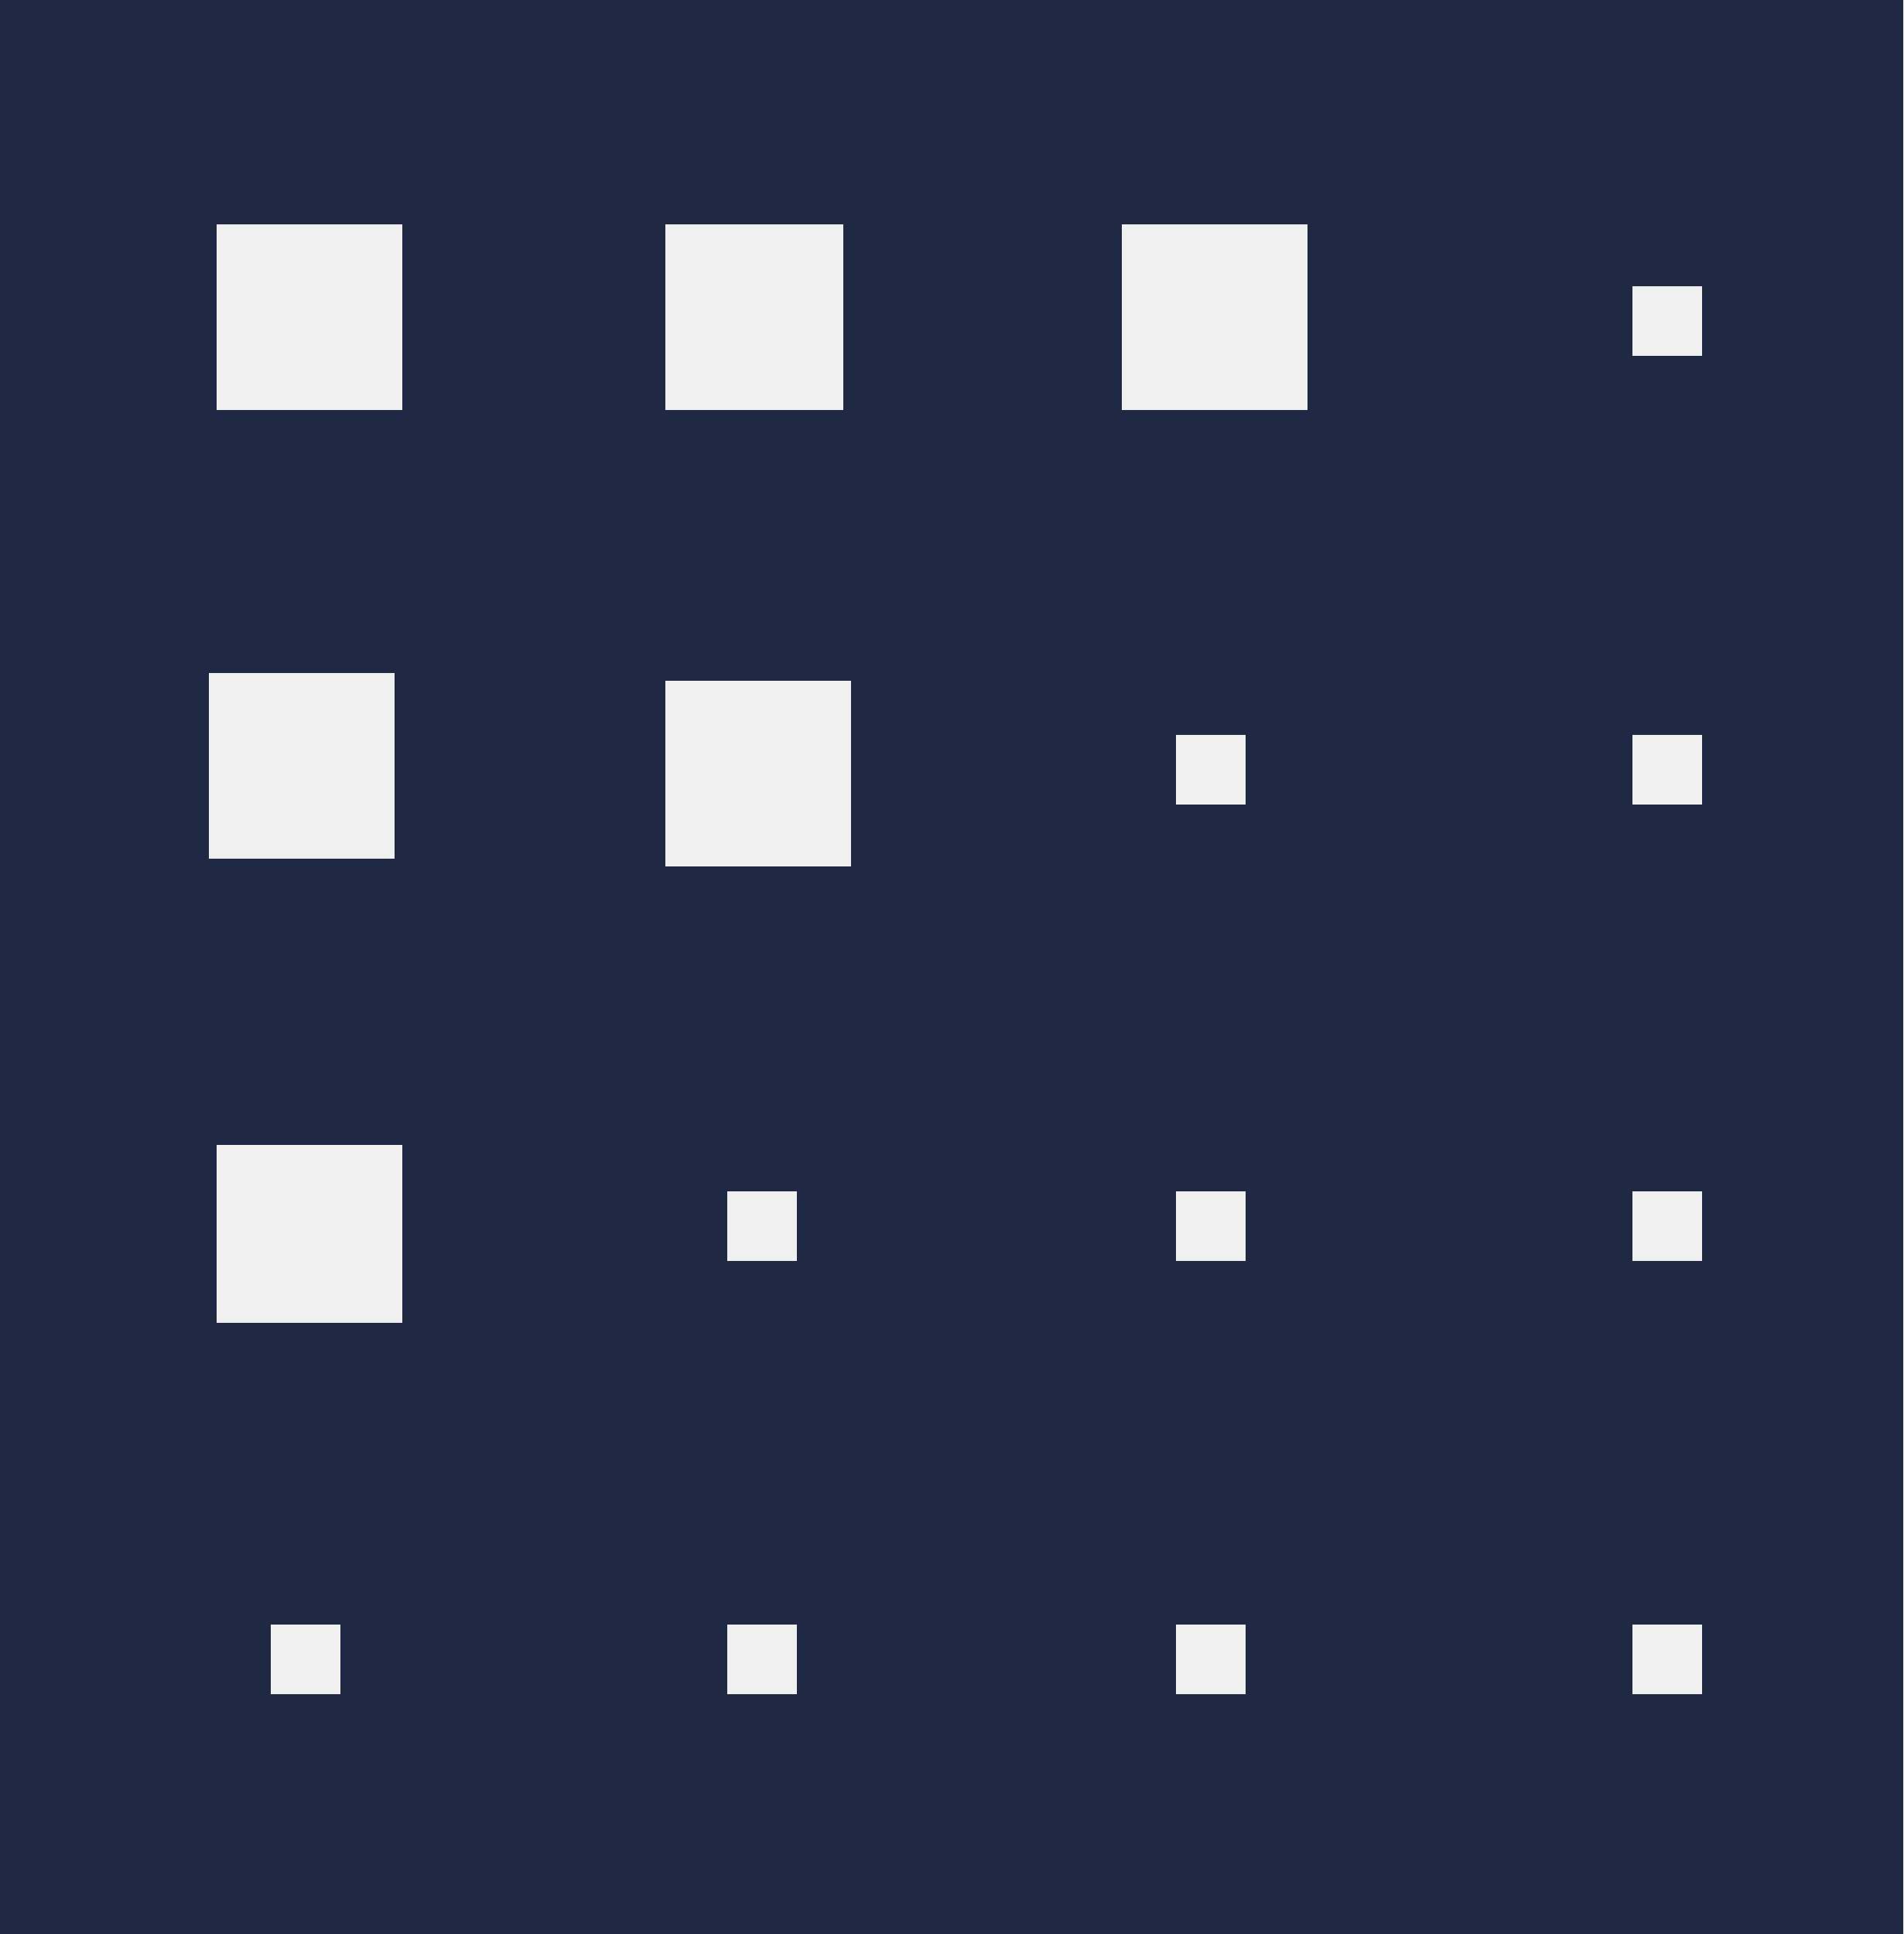
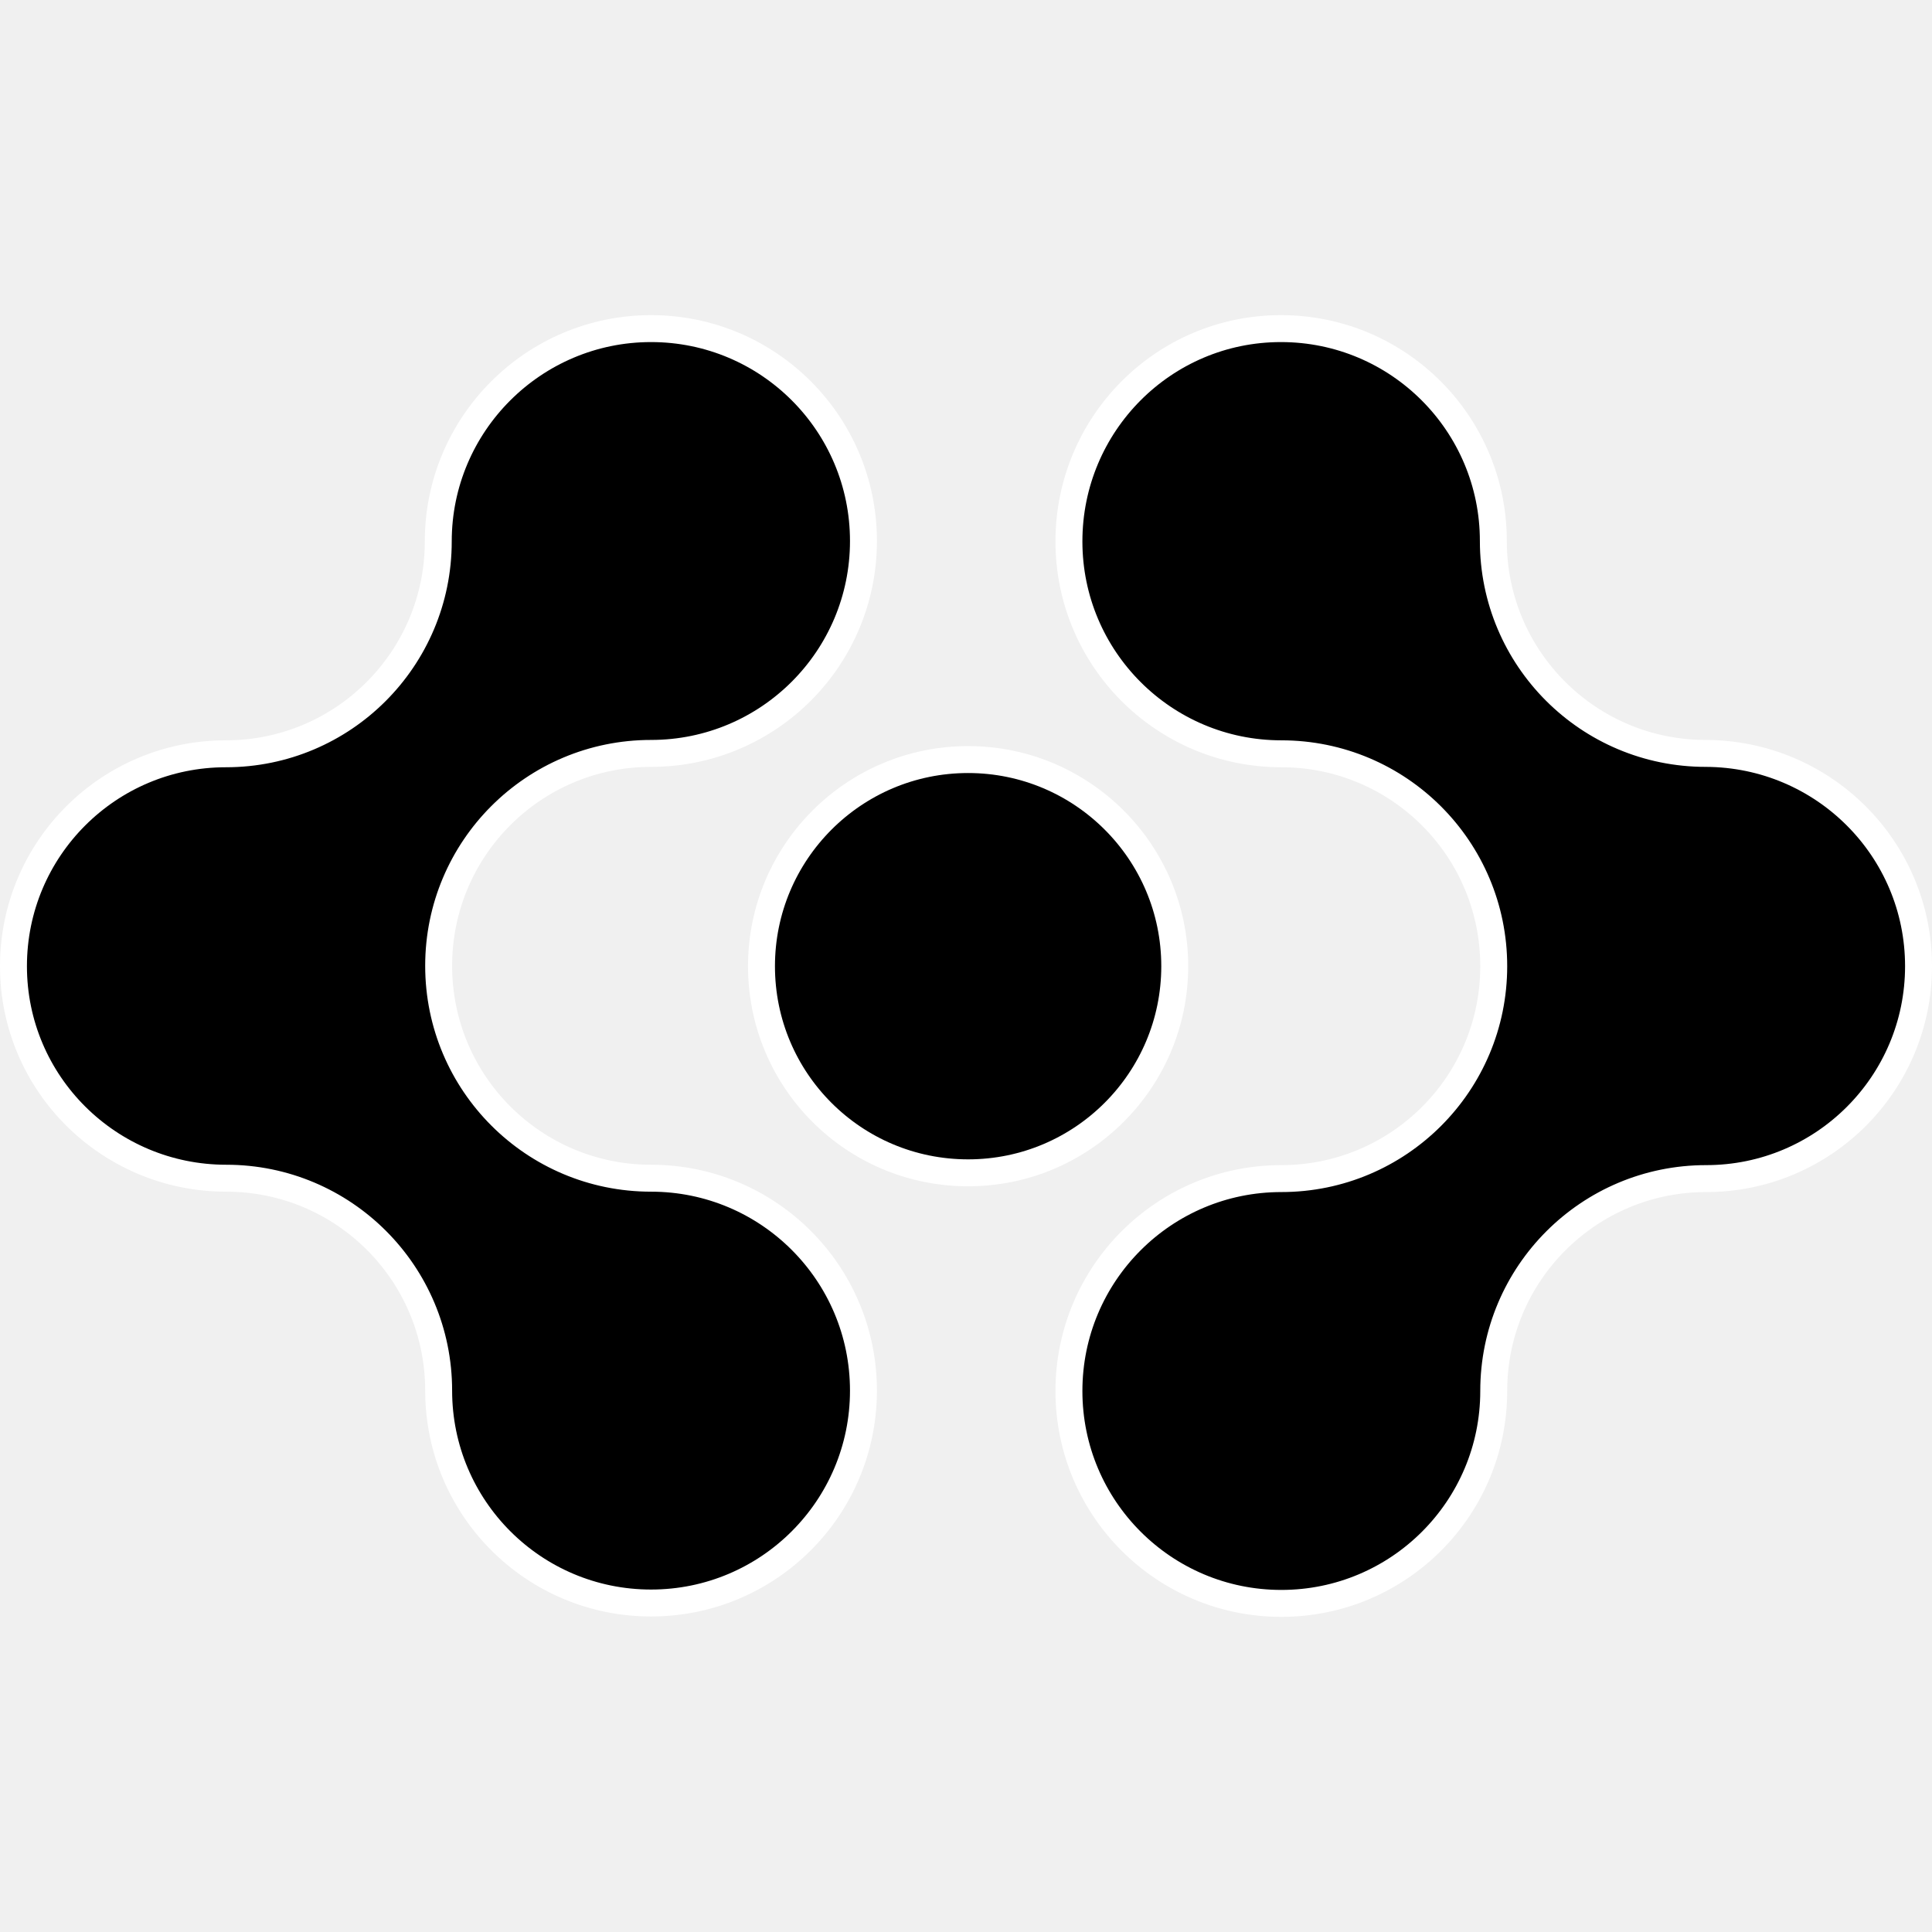
- <svg xmlns="http://www.w3.org/2000/svg" data-name="Calque 1" viewBox="0 0 24.6 25">
-   <path d="M0 0v25h24.6V0Zm8.6 2.9h2.3v2.4H8.6Zm-5.8 0h2.4v2.4H2.8Zm2.3 5.8v2.4H2.7V8.7Zm-.6 13.2h-1V21h.9v.9Zm.7-4.8H2.8v-2.3h2.4Zm5.1 4.8h-.9V21h.9Zm0-5.6h-.9v-.9h.9Zm.7-5.1H8.6V8.8H11Zm5.1 10.7h-.9V21h.9Zm0-5.6h-.9v-.9h.9Zm0-5.9h-.9v-.9h.9Zm.8-5.1h-2.4V2.9h2.4ZM22 21.9h-.9V21h.9Zm0-5.6h-.9v-.9h.9Zm0-5.9h-.9v-.9h.9Zm0-5.8h-.9v-.9h.9Z" style="fill:#202944" />
+ <svg xmlns="http://www.w3.org/2000/svg" xml:space="preserve" width="502.1" height="502.1">
+   <g style="stroke:#fff;stroke-width:7;stroke-dasharray:none;stroke-opacity:1">
+     <path d="M0 165.7c0-30.5 24.7-55.2 55.2-55.2 30.5 0 55.2-24.7 55.2-55.2 0-30.5 24.8-55.3 55.3-55.3 30.5 0 55.2 24.7 55.2 55.2 0 30.5-24.7 55.2-55.2 55.2-30.5 0-55.2 24.7-55.2 55.2 0 30.5 24.7 55.2 55.2 55.2 30.5 0 55.2 24.7 55.2 55.2 0 30.5-24.7 55.2-55.2 55.2-30.5 0-55.2-24.7-55.2-55.2 0-30.5-24.7-55.2-55.2-55.2-30.5 0-55.3-24.6-55.3-55.1M495.1 165.7c0 30.5-24.7 55.2-55.2 55.2-30.5 0-55.2 24.7-55.2 55.2 0 30.5-24.7 55.2-55.2 55.2-30.5 0-55.2-24.7-55.2-55.2 0-30.5 24.7-55.2 55.2-55.2 30.5 0 55.2-24.7 55.2-55.2 0-30.5-24.7-55.2-55.2-55.2-30.5 0-55.2-24.7-55.2-55.2 0-30.5 24.6-55.3 55.1-55.3s55.2 24.7 55.2 55.2c0 30.5 24.7 55.2 55.2 55.2 30.6.1 55.3 24.8 55.3 55.3" style="stroke:#fff;stroke-width:7;stroke-dasharray:none;stroke-opacity:1" transform="translate(3.5 85.4)" />
+     <path d="M301.8 165.7c0 29.6-24 53.7-53.7 53.7-29.7 0-53.7-24-53.7-53.7 0-29.6 24-53.7 53.7-53.7 29.6 0 53.7 24 53.7 53.7" style="stroke:#fff;stroke-width:7;stroke-dasharray:none;stroke-opacity:1" transform="translate(3.5 85.4)" />
+   </g>
</svg>
